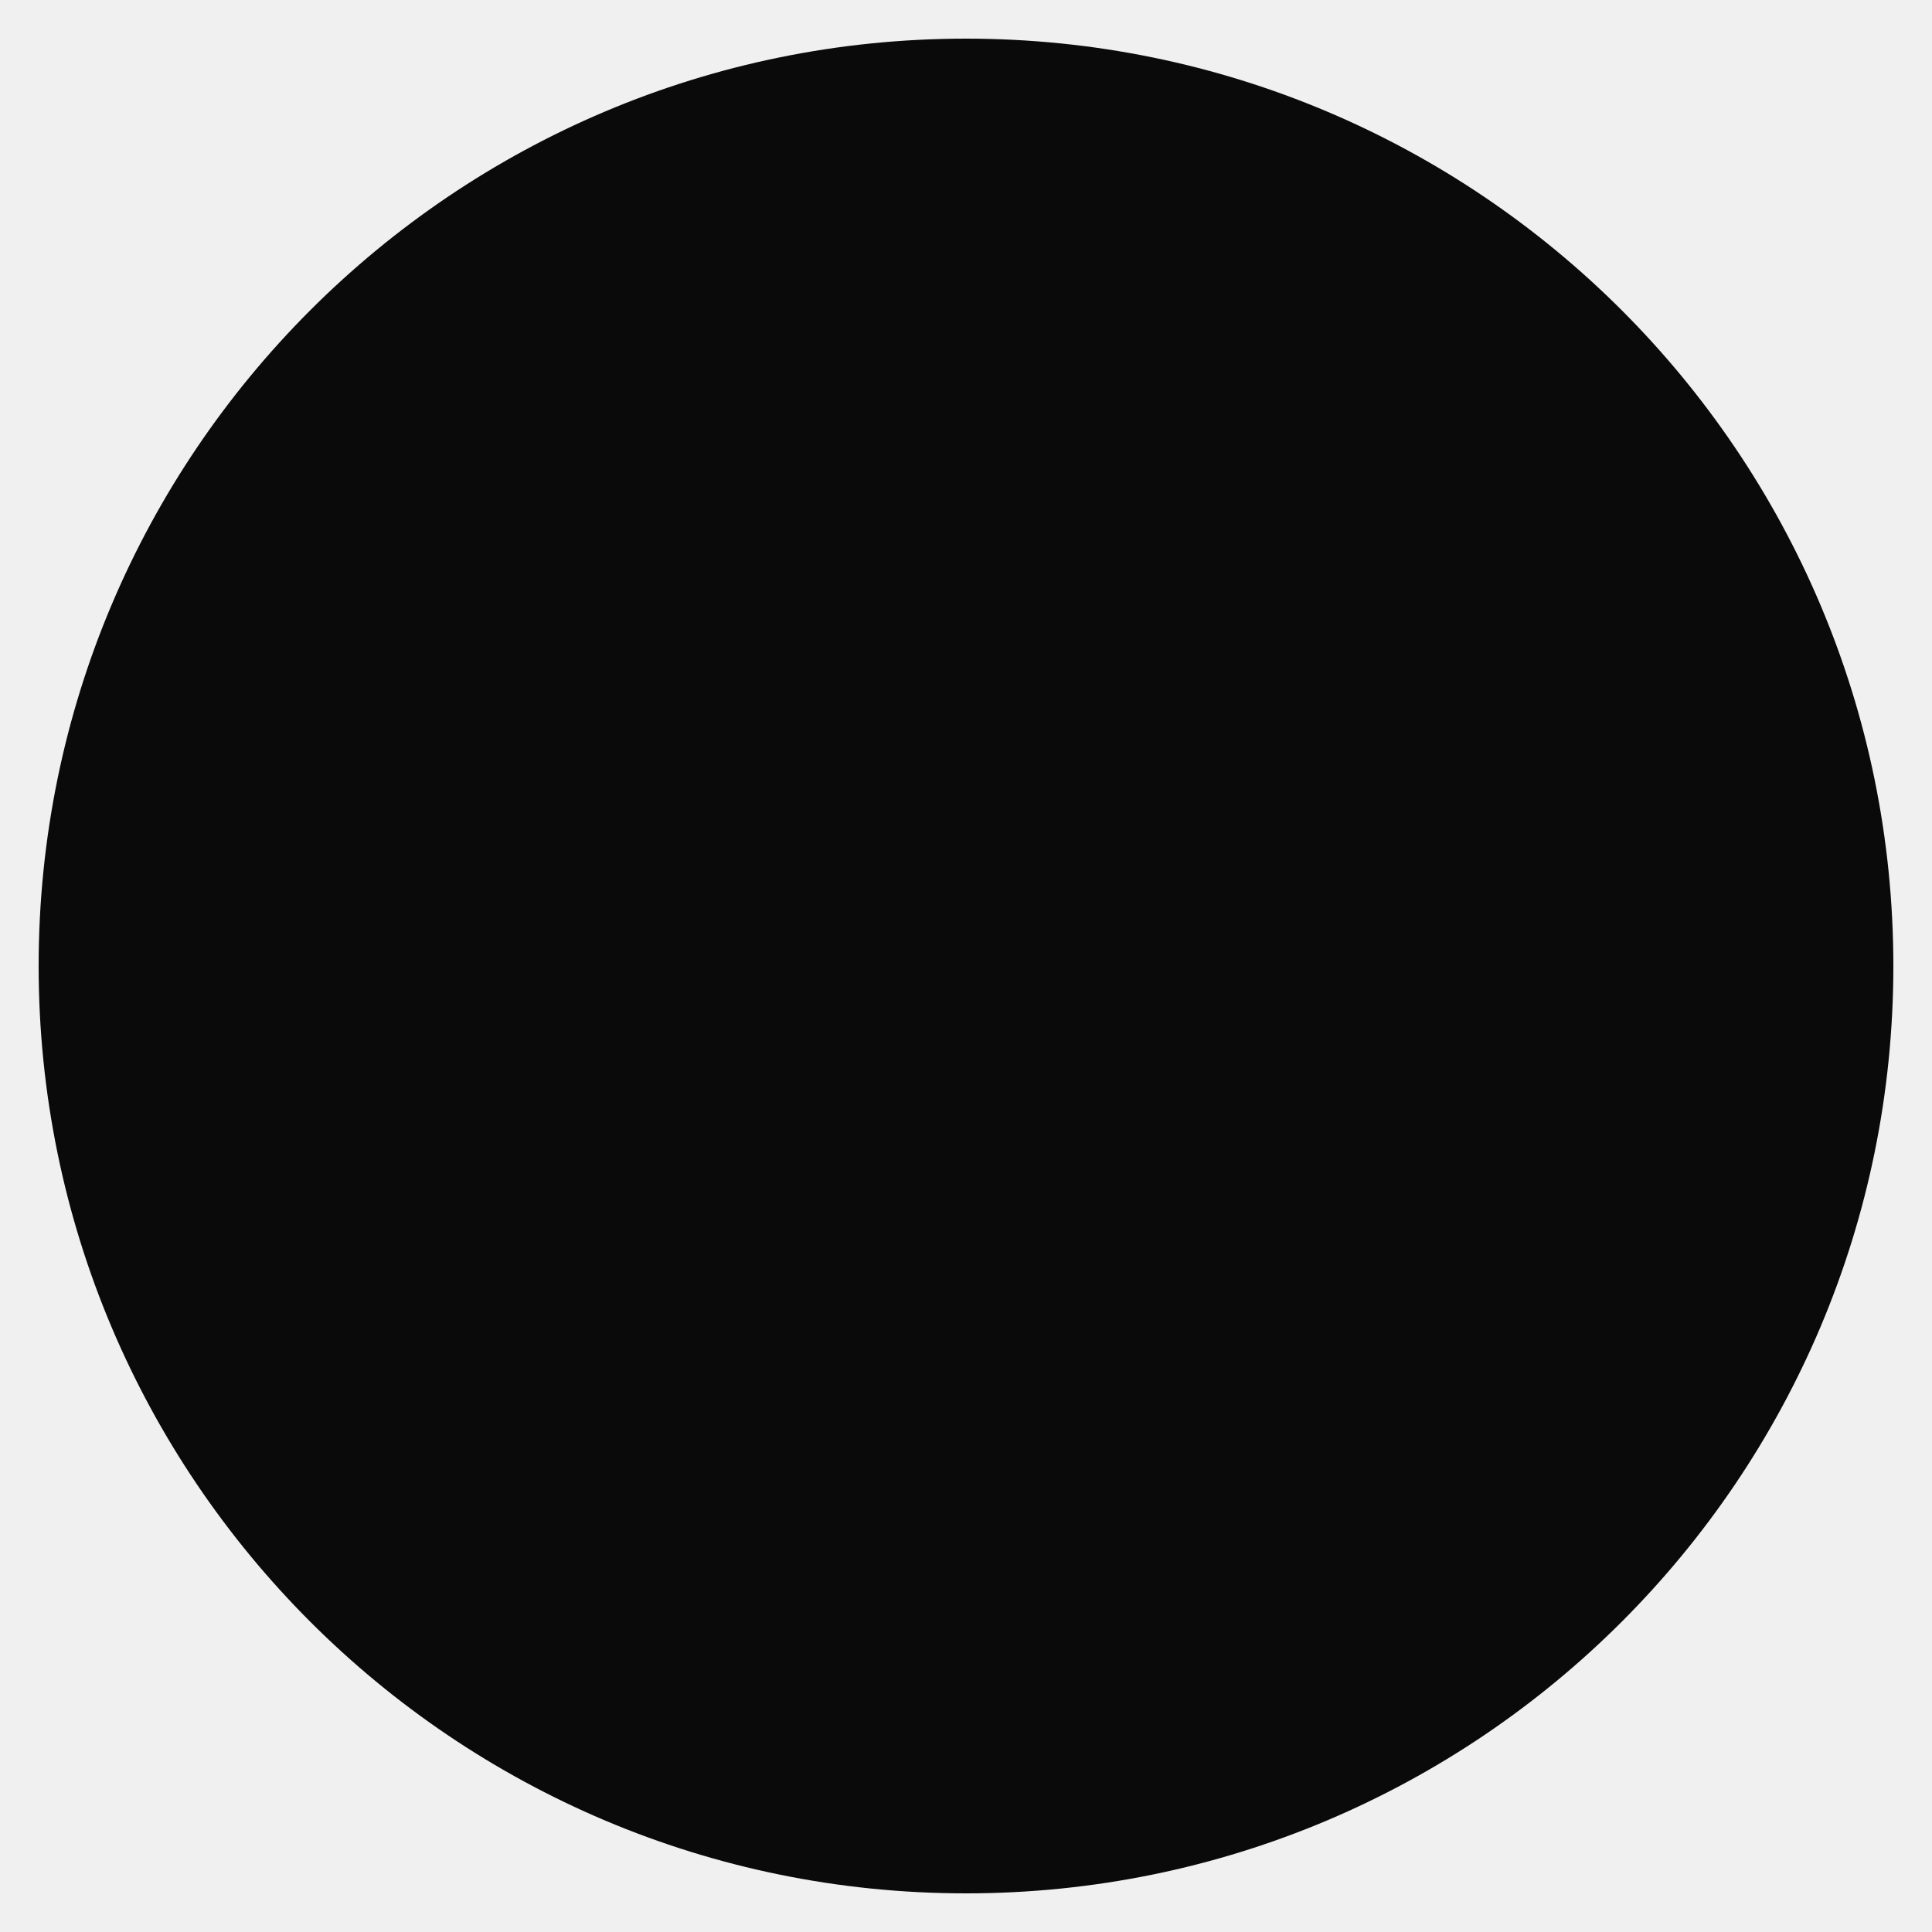
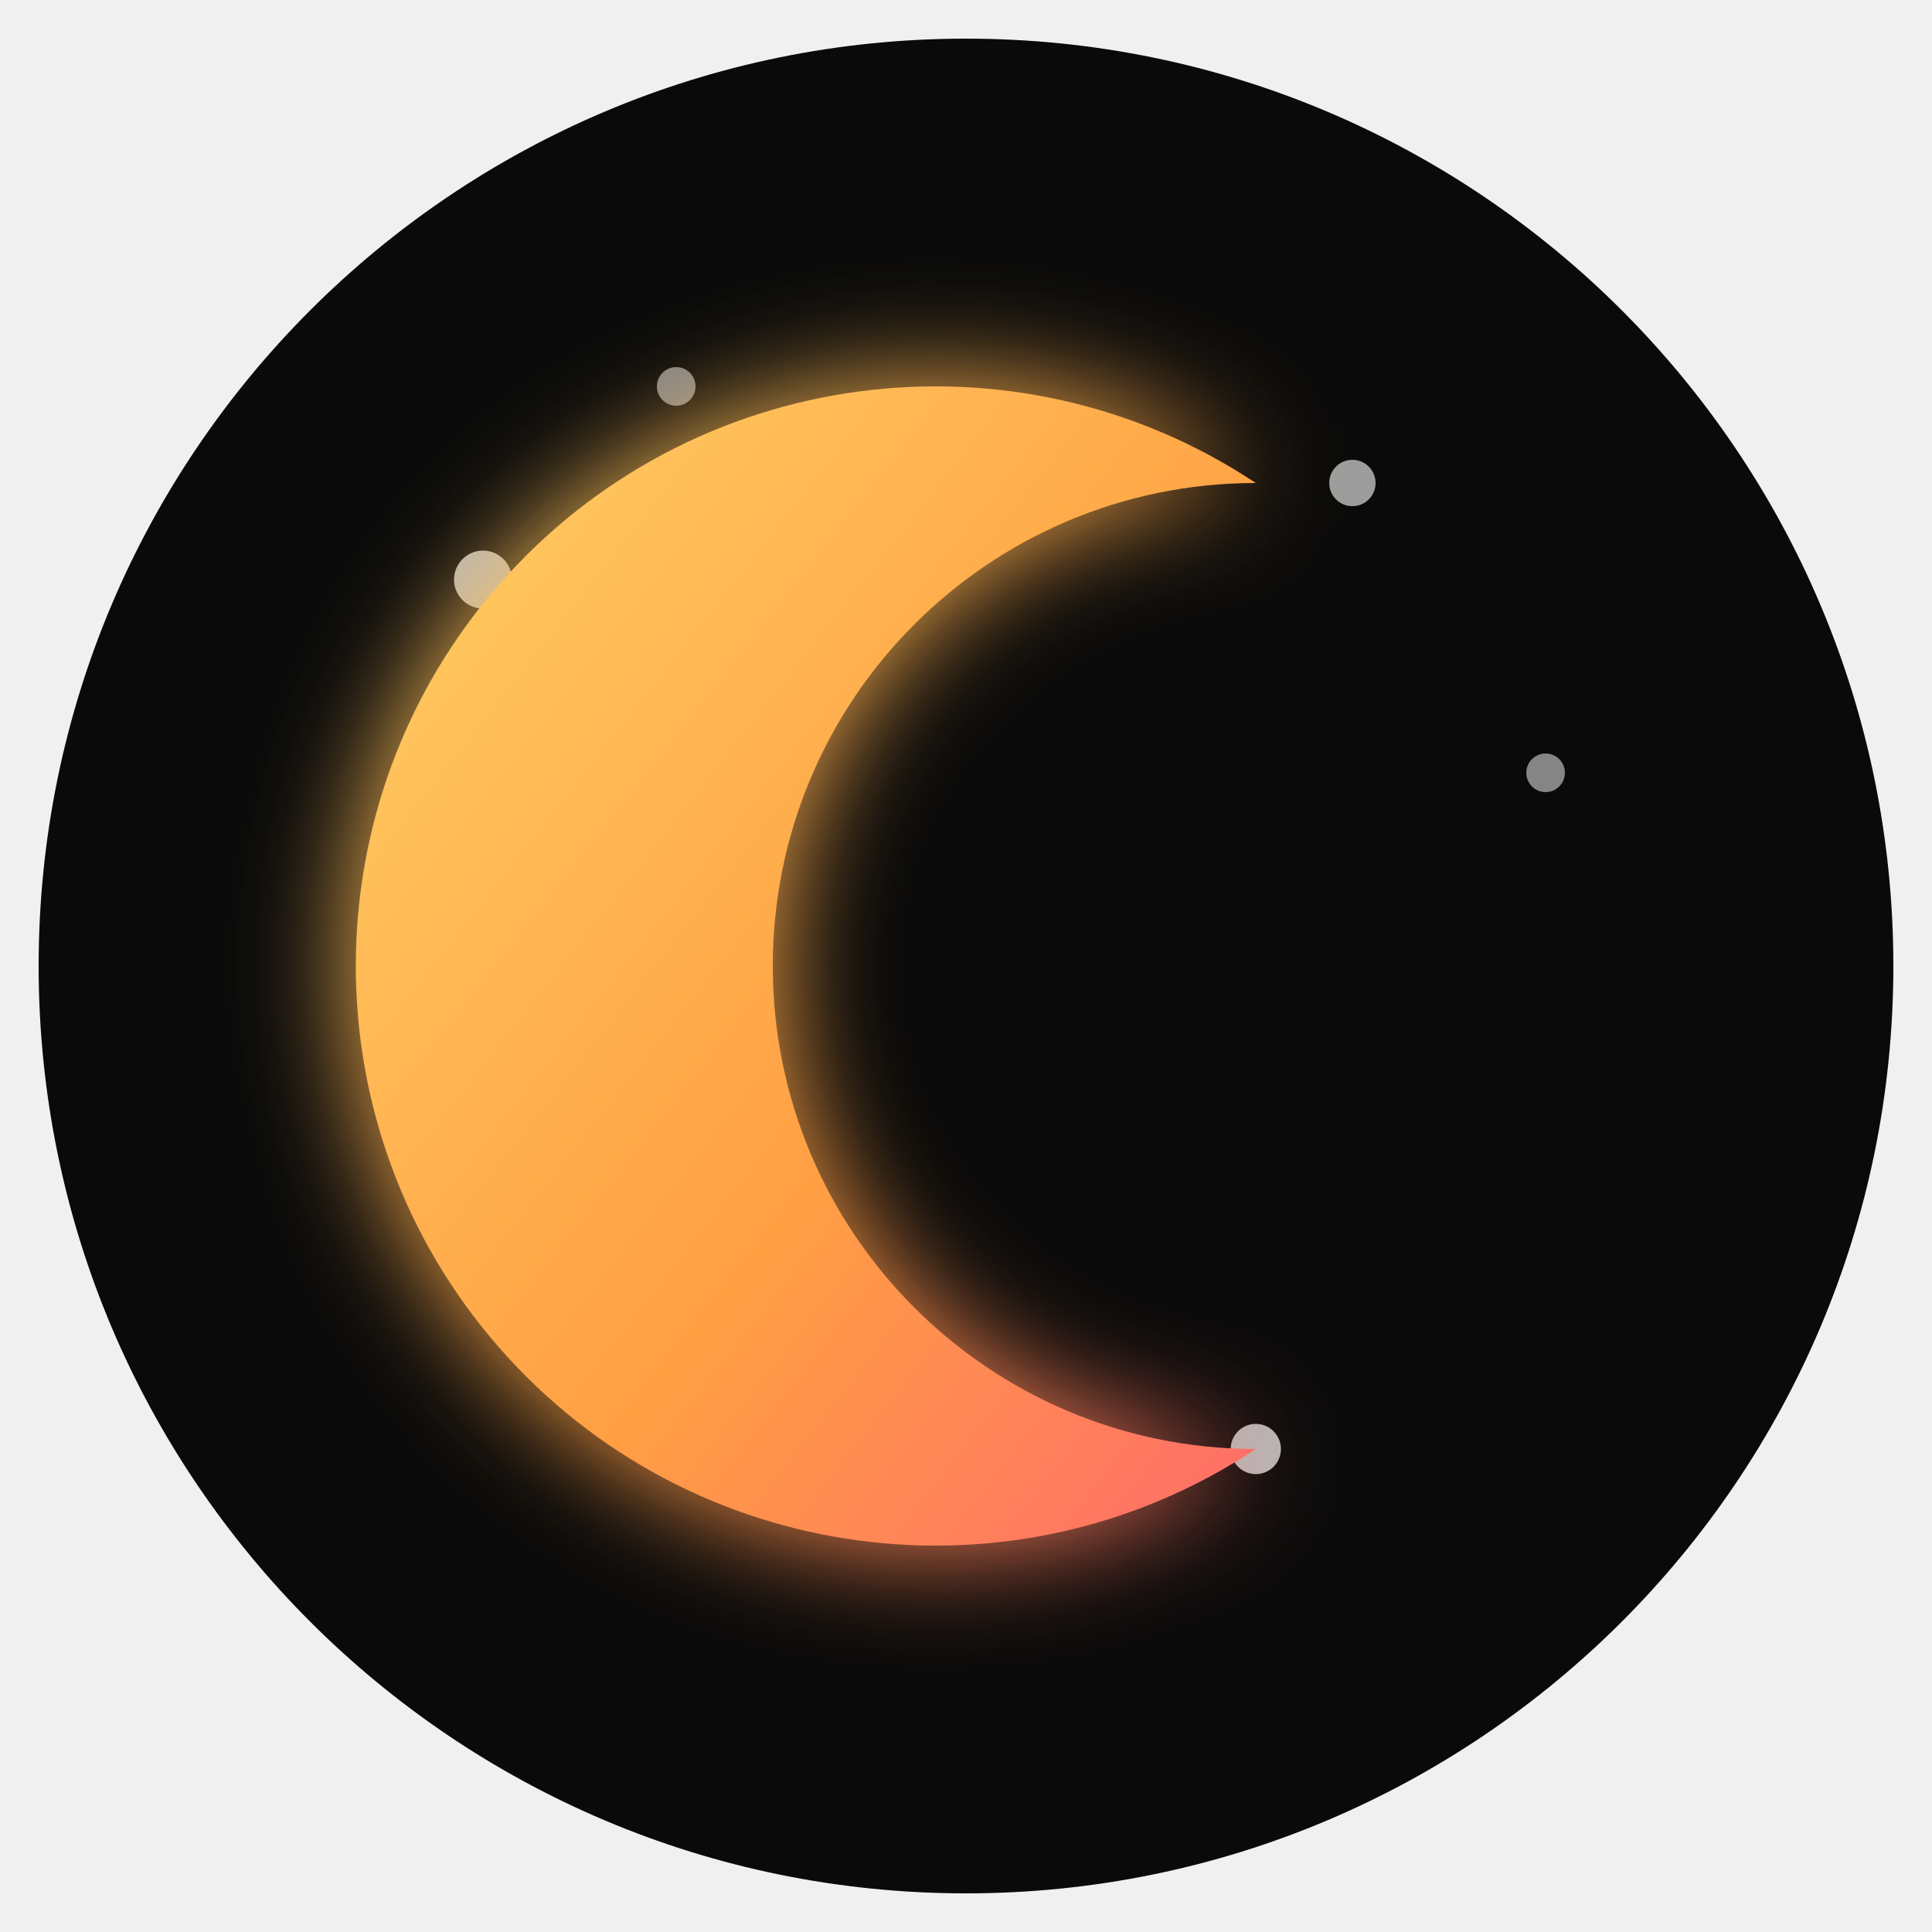
<svg xmlns="http://www.w3.org/2000/svg" viewBox="0 0 100 100">
  <defs>
    <linearGradient id="moonGradient" x1="0%" y1="0%" x2="100%" y2="100%">
      <stop offset="0%" stop-color="#ffd166" />
+       <stop offset="60%" stop-color="#ff9f43" />
      <stop offset="100%" stop-color="#ff6b6b" />
    </linearGradient>
+     <filter id="glow" x="-20%" y="-20%" width="140%" height="140%">
+       <feGaussianBlur stdDeviation="3" result="blur" />
+       <feComposite in="SourceGraphic" in2="blur" operator="over" />
+     </filter>
  </defs>
  <circle cx="50" cy="50" r="48" fill="#0a0a0a" />
-   <path d="M50 10 A40 40 0 1 0 50 90 A30 30 0 1 1 50 10Z" fill="url(#moonGradient)" />
+   <circle cx="25" cy="30" r="1.5" fill="white" opacity="0.7" />
+   <circle cx="35" cy="20" r="1" fill="white" opacity="0.5" />
+   <circle cx="70" cy="25" r="1.2" fill="white" opacity="0.6" />
+   <circle cx="80" cy="40" r="1" fill="white" opacity="0.5" />
+   <circle cx="65" cy="75" r="1.3" fill="white" opacity="0.7" />
+   <path d="M65 25 A30 30 0 1 0 65 75 A20 20 0 1 1 65 25Z" fill="url(#moonGradient)" filter="url(#glow)" />
</svg>
